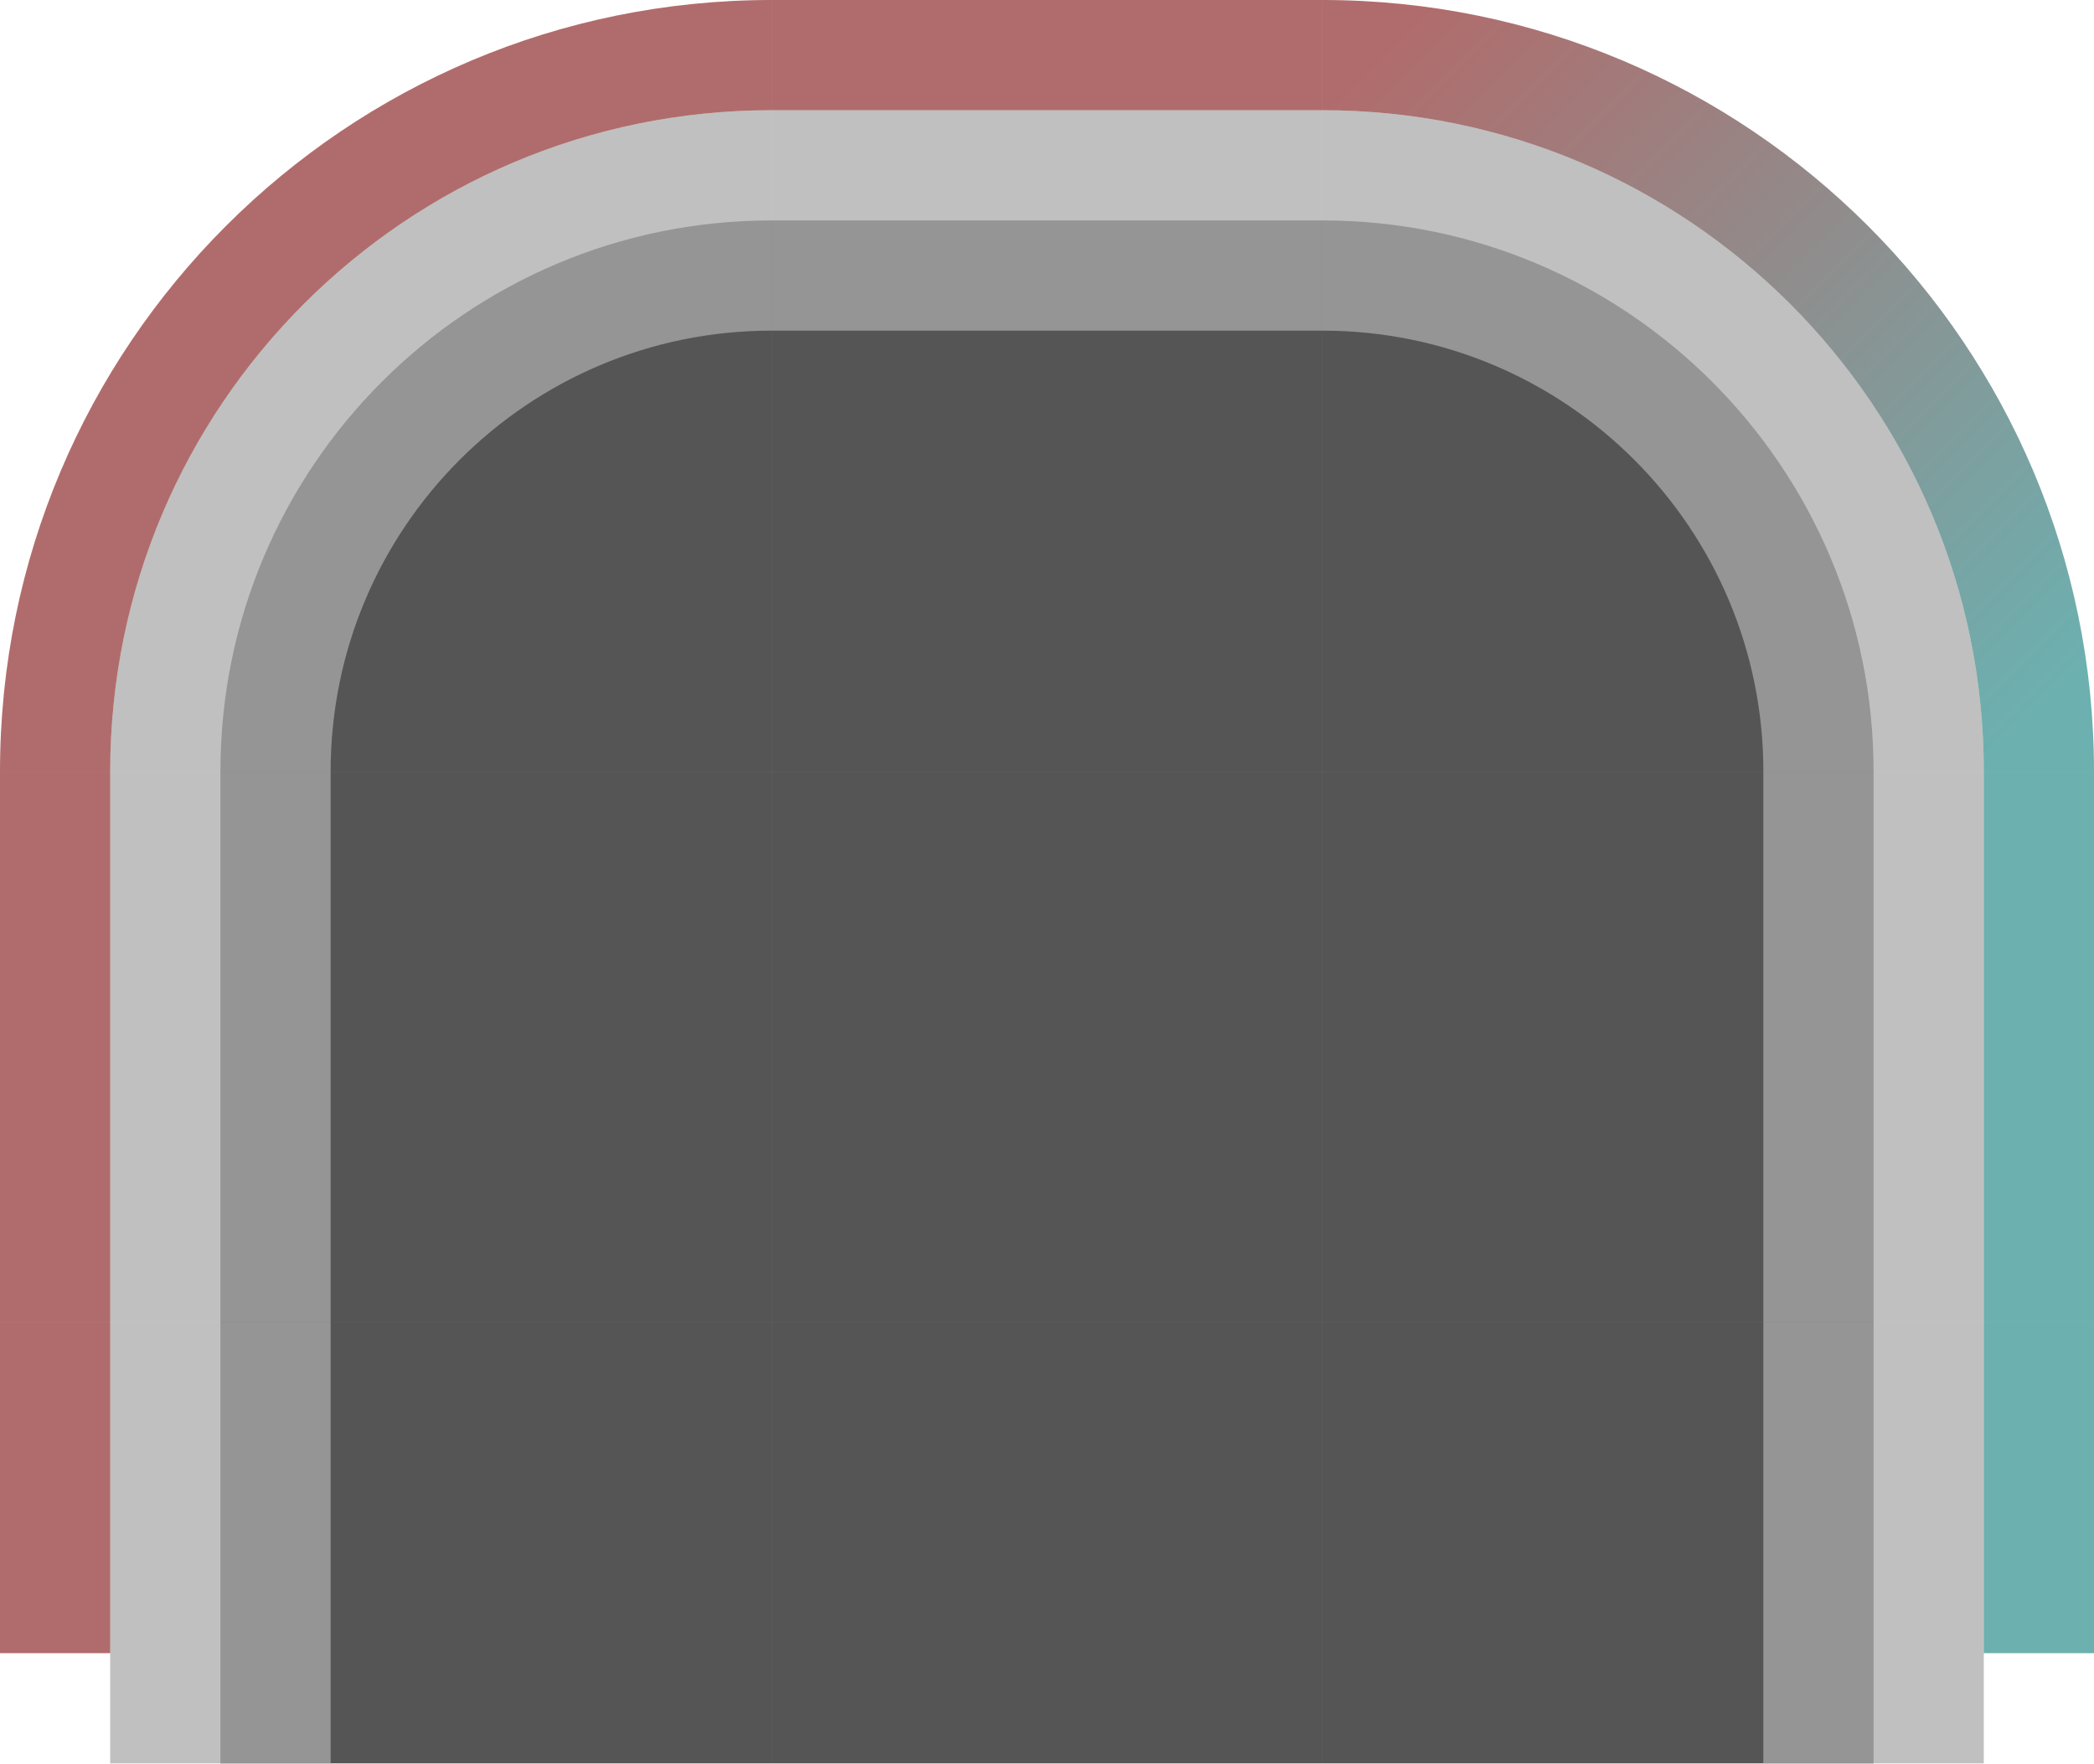
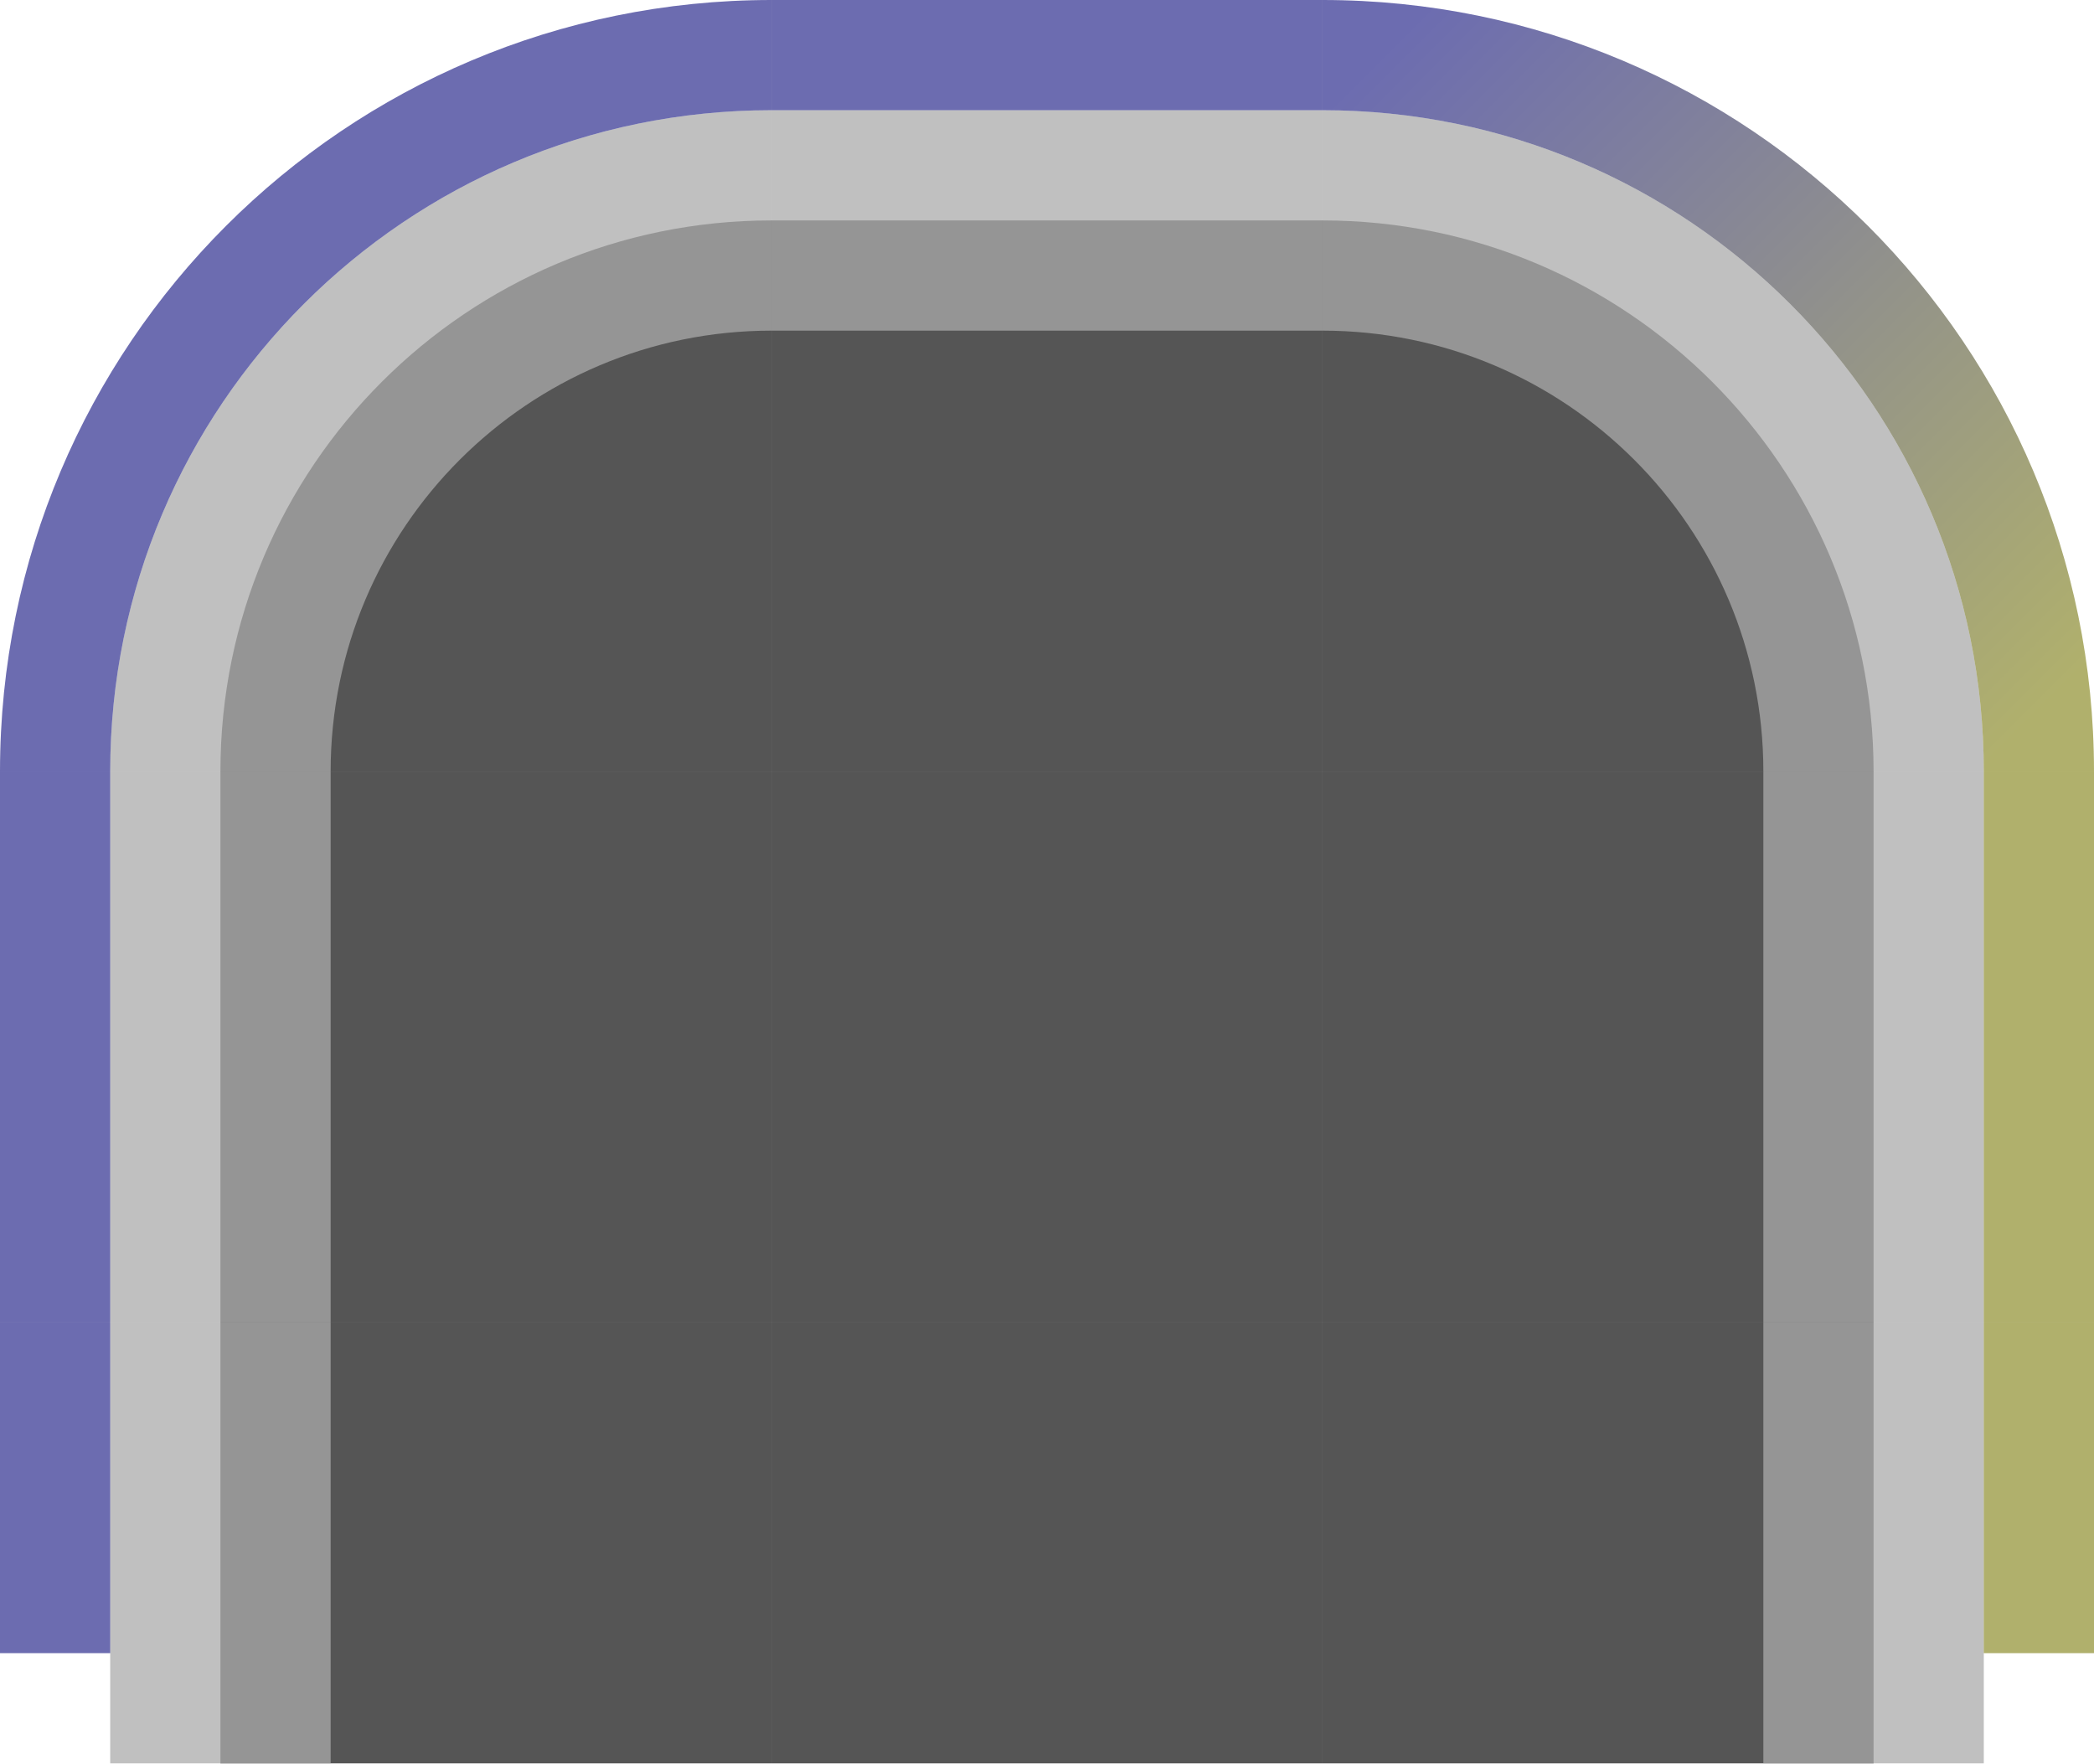
<svg xmlns="http://www.w3.org/2000/svg" xmlns:xlink="http://www.w3.org/1999/xlink" height="16" width="19" id="svg3124" version="1.0">
  <defs id="defs3126">
    <linearGradient id="linearGradient4889">
-       <stop id="stop4885" offset="0" style="stop-color:#007777;stop-opacity:0.575;" />
-       <stop id="stop4887" offset="1" style="stop-color:#770000;stop-opacity:0.575" />
+       <stop id="stop4885" offset="0" style="stop-color:#777700;stop-opacity:0.575;" />
+       <stop id="stop4887" offset="1" style="stop-color:#000077;stop-opacity:0.575" />
    </linearGradient>
    <linearGradient xlink:href="#linearGradient4889" id="linearGradient6335" gradientUnits="userSpaceOnUse" gradientTransform="translate(0,-27)" x1="19" y1="63" x2="13" y2="57" />
  </defs>
  <g transform="translate(-31,-46)" id="layer1">
    <rect y="53" x="38" height="5" width="5" id="north-normal-center" style="opacity:1;vector-effect:none;fill:#000000;fill-opacity:0.667;stroke:none;stroke-width:0.783;stroke-linecap:square;stroke-linejoin:miter;stroke-miterlimit:8.3;stroke-dasharray:none;stroke-dashoffset:0;stroke-opacity:1;marker:none" />
    <g transform="translate(32,17)" id="north-normal-topleft">
      <path style="opacity:1;vector-effect:none;fill:#000000;fill-opacity:0.667;stroke:none;stroke-width:0.783;stroke-linecap:square;stroke-linejoin:miter;stroke-miterlimit:8.3;stroke-dasharray:none;stroke-dashoffset:0;stroke-opacity:1;marker:none" d="M 6,31 A 5,5 0 0 0 1,36 H 6 Z" id="path4718-5" />
      <path style="opacity:1;vector-effect:none;fill:#aaaaaa;fill-opacity:0.75;stroke:none;stroke-width:0.783;stroke-linecap:square;stroke-linejoin:miter;stroke-miterlimit:8.3;stroke-dasharray:none;stroke-dashoffset:0;stroke-opacity:1;marker:none" d="M 6,30 A 6,6 0 0 0 0,36 H 2 A 4,4 0 0 1 6,32 Z" id="path4521-97" />
-       <path id="path5672-7-8" d="m 6,29 a 7,7 0 0 0 -7,7 h 1 a 6,6 0 0 1 6,-6 z" style="opacity:1;vector-effect:none;fill:#770000;fill-opacity:0.575;stroke:none;stroke-width:0.783;stroke-linecap:square;stroke-linejoin:miter;stroke-miterlimit:8.3;stroke-dasharray:none;stroke-dashoffset:0;stroke-opacity:1;marker:none" />
+       <path id="path5672-7-8" d="m 6,29 a 7,7 0 0 0 -7,7 h 1 a 6,6 0 0 1 6,-6 z" style="opacity:1;vector-effect:none;fill:#000077;fill-opacity:0.575;stroke:none;stroke-width:0.783;stroke-linecap:square;stroke-linejoin:miter;stroke-miterlimit:8.3;stroke-dasharray:none;stroke-dashoffset:0;stroke-opacity:1;marker:none" />
    </g>
    <g transform="translate(30,17)" id="north-normal-topright">
      <path style="opacity:1;vector-effect:none;fill:#000000;fill-opacity:0.667;stroke:none;stroke-width:0.783;stroke-linecap:square;stroke-linejoin:miter;stroke-miterlimit:8.3;stroke-dasharray:none;stroke-dashoffset:0;stroke-opacity:1;marker:none" d="m 13,31 v 5 h 5 a 5,5 0 0 0 -5,-5 z" id="path4718-2-3" />
      <path style="opacity:1;vector-effect:none;fill:#aaaaaa;fill-opacity:0.75;stroke:none;stroke-width:0.783;stroke-linecap:square;stroke-linejoin:miter;stroke-miterlimit:8.3;stroke-dasharray:none;stroke-dashoffset:0;stroke-opacity:1;marker:none" d="m 13,30 v 2 a 4,4 0 0 1 4,4 h 2 a 6,6 0 0 0 -6,-6 z" id="path4521-6-1" />
      <path id="path5672-6-9" d="m 13,29 v 1 a 6,6 0 0 1 6,6 h 1 a 7,7 0 0 0 -7,-7 z" style="opacity:1;vector-effect:none;fill:url(#linearGradient6335);fill-opacity:1;stroke:none;stroke-width:0.783;stroke-linecap:square;stroke-linejoin:miter;stroke-miterlimit:8.3;stroke-dasharray:none;stroke-dashoffset:0;stroke-opacity:1;marker:none" />
    </g>
    <g transform="translate(31,17)" id="north-normal-top">
      <rect style="opacity:1;vector-effect:none;fill:#000000;fill-opacity:0.667;stroke:none;stroke-width:0.783;stroke-linecap:square;stroke-linejoin:miter;stroke-miterlimit:8.3;stroke-dasharray:none;stroke-dashoffset:0;stroke-opacity:1;marker:none" id="rect4780-3" width="5" height="5" x="7" y="31" />
      <rect style="opacity:1;vector-effect:none;fill:#aaaaaa;fill-opacity:0.75;stroke:none;stroke-width:0.783;stroke-linecap:square;stroke-linejoin:miter;stroke-miterlimit:8.3;stroke-dasharray:none;stroke-dashoffset:0;stroke-opacity:1;marker:none" id="rect4817-0" width="5" height="2" x="7" y="30" />
-       <rect style="opacity:1;vector-effect:none;fill:#770000;fill-opacity:0.575;stroke:none;stroke-width:0.783;stroke-linecap:square;stroke-linejoin:miter;stroke-miterlimit:8.3;stroke-dasharray:none;stroke-dashoffset:0;stroke-opacity:1;marker:none" id="rect4851-1-1-0" width="5" height="1" x="7" y="29" />
+       <rect style="opacity:1;vector-effect:none;fill:#000077;fill-opacity:0.575;stroke:none;stroke-width:0.783;stroke-linecap:square;stroke-linejoin:miter;stroke-miterlimit:8.3;stroke-dasharray:none;stroke-dashoffset:0;stroke-opacity:1;marker:none" id="rect4851-1-1-0" width="5" height="1" x="7" y="29" />
    </g>
    <g transform="translate(32,16)" id="north-normal-left">
      <rect style="opacity:1;vector-effect:none;fill:#000000;fill-opacity:0.667;stroke:none;stroke-width:0.783;stroke-linecap:square;stroke-linejoin:miter;stroke-miterlimit:8.3;stroke-dasharray:none;stroke-dashoffset:0;stroke-opacity:1;marker:none" id="rect4780-2-9" width="5" height="5" x="1" y="37" />
      <rect style="opacity:1;vector-effect:none;fill:#aaaaaa;fill-opacity:0.75;stroke:none;stroke-width:0.783;stroke-linecap:square;stroke-linejoin:miter;stroke-miterlimit:8.3;stroke-dasharray:none;stroke-dashoffset:0;stroke-opacity:1;marker:none" id="rect4834-22" width="2" height="5" x="0" y="37" />
-       <rect style="opacity:1;vector-effect:none;fill:#770000;fill-opacity:0.575;stroke:none;stroke-width:0.783;stroke-linecap:square;stroke-linejoin:miter;stroke-miterlimit:8.3;stroke-dasharray:none;stroke-dashoffset:0;stroke-opacity:1;marker:none" id="rect4868-2-0-77" width="1" height="5" x="-1" y="37" />
+       <rect style="opacity:1;vector-effect:none;fill:#000077;fill-opacity:0.575;stroke:none;stroke-width:0.783;stroke-linecap:square;stroke-linejoin:miter;stroke-miterlimit:8.3;stroke-dasharray:none;stroke-dashoffset:0;stroke-opacity:1;marker:none" id="rect4868-2-0-77" width="1" height="5" x="-1" y="37" />
    </g>
    <g transform="translate(30,16)" id="north-normal-right">
      <rect style="opacity:1;vector-effect:none;fill:#000000;fill-opacity:0.667;stroke:none;stroke-width:0.783;stroke-linecap:square;stroke-linejoin:miter;stroke-miterlimit:8.3;stroke-dasharray:none;stroke-dashoffset:0;stroke-opacity:1;marker:none" id="rect4780-9-48" width="5" height="5" x="13" y="37" />
      <rect style="opacity:1;vector-effect:none;fill:#aaaaaa;fill-opacity:0.75;stroke:none;stroke-width:0.783;stroke-linecap:square;stroke-linejoin:miter;stroke-miterlimit:8.3;stroke-dasharray:none;stroke-dashoffset:0;stroke-opacity:1;marker:none" id="rect4834-6-12" width="2" height="5" x="17" y="37" />
-       <rect style="opacity:1;vector-effect:none;fill:#007777;fill-opacity:0.575;stroke:none;stroke-width:0.783;stroke-linecap:square;stroke-linejoin:miter;stroke-miterlimit:8.3;stroke-dasharray:none;stroke-dashoffset:0;stroke-opacity:1;marker:none" id="rect4868-27-9" width="1" height="5" x="19" y="37" />
+       <rect style="opacity:1;vector-effect:none;fill:#777700;fill-opacity:0.575;stroke:none;stroke-width:0.783;stroke-linecap:square;stroke-linejoin:miter;stroke-miterlimit:8.3;stroke-dasharray:none;stroke-dashoffset:0;stroke-opacity:1;marker:none" id="rect4868-27-9" width="1" height="5" x="19" y="37" />
    </g>
    <rect y="58" x="38" height="4" width="5" id="north-normal-bottom" style="opacity:1;vector-effect:none;fill:#000000;fill-opacity:0.667;stroke:none;stroke-width:0.7;stroke-linecap:square;stroke-linejoin:miter;stroke-miterlimit:8.3;stroke-dasharray:none;stroke-dashoffset:0;stroke-opacity:1;marker:none" />
    <g transform="matrix(1,0,0,0.8,32,28.4)" id="north-normal-bottomleft">
      <rect style="opacity:1;vector-effect:none;fill:#000000;fill-opacity:0.667;stroke:none;stroke-width:0.783;stroke-linecap:square;stroke-linejoin:miter;stroke-miterlimit:8.3;stroke-dasharray:none;stroke-dashoffset:0;stroke-opacity:1;marker:none" id="rect4780-2-9-8" width="5" height="5" x="1" y="37" />
      <rect style="opacity:1;vector-effect:none;fill:#aaaaaa;fill-opacity:0.75;stroke:none;stroke-width:0.783;stroke-linecap:square;stroke-linejoin:miter;stroke-miterlimit:8.3;stroke-dasharray:none;stroke-dashoffset:0;stroke-opacity:1;marker:none" id="rect4834-22-8" width="2" height="5" x="0" y="37" />
-       <rect style="opacity:1;vector-effect:none;fill:#770000;fill-opacity:0.575;stroke:none;stroke-width:0.678;stroke-linecap:square;stroke-linejoin:miter;stroke-miterlimit:8.3;stroke-dasharray:none;stroke-dashoffset:0;stroke-opacity:1;marker:none" id="rect4868-2-0-77-0" width="1" height="3.75" x="-1" y="37" />
+       <rect style="opacity:1;vector-effect:none;fill:#000077;fill-opacity:0.575;stroke:none;stroke-width:0.678;stroke-linecap:square;stroke-linejoin:miter;stroke-miterlimit:8.3;stroke-dasharray:none;stroke-dashoffset:0;stroke-opacity:1;marker:none" id="rect4868-2-0-77-0" width="1" height="3.75" x="-1" y="37" />
    </g>
    <g transform="matrix(1,0,0,0.8,30,28.4)" id="north-normal-bottomright">
      <rect style="opacity:1;vector-effect:none;fill:#000000;fill-opacity:0.667;stroke:none;stroke-width:0.783;stroke-linecap:square;stroke-linejoin:miter;stroke-miterlimit:8.3;stroke-dasharray:none;stroke-dashoffset:0;stroke-opacity:1;marker:none" id="rect4780-9-48-2" width="5" height="5" x="13" y="37" />
      <rect style="opacity:1;vector-effect:none;fill:#aaaaaa;fill-opacity:0.75;stroke:none;stroke-width:0.783;stroke-linecap:square;stroke-linejoin:miter;stroke-miterlimit:8.3;stroke-dasharray:none;stroke-dashoffset:0;stroke-opacity:1;marker:none" id="rect4834-6-12-7" width="2" height="5" x="17" y="37" />
-       <rect style="opacity:1;vector-effect:none;fill:#007777;fill-opacity:0.575;stroke:none;stroke-width:0.678;stroke-linecap:square;stroke-linejoin:miter;stroke-miterlimit:8.3;stroke-dasharray:none;stroke-dashoffset:0;stroke-opacity:1;marker:none" id="rect4868-27-9-1" width="1" height="3.75" x="19" y="37" />
+       <rect style="opacity:1;vector-effect:none;fill:#777700;fill-opacity:0.575;stroke:none;stroke-width:0.678;stroke-linecap:square;stroke-linejoin:miter;stroke-miterlimit:8.3;stroke-dasharray:none;stroke-dashoffset:0;stroke-opacity:1;marker:none" id="rect4868-27-9-1" width="1" height="3.75" x="19" y="37" />
    </g>
  </g>
</svg>
